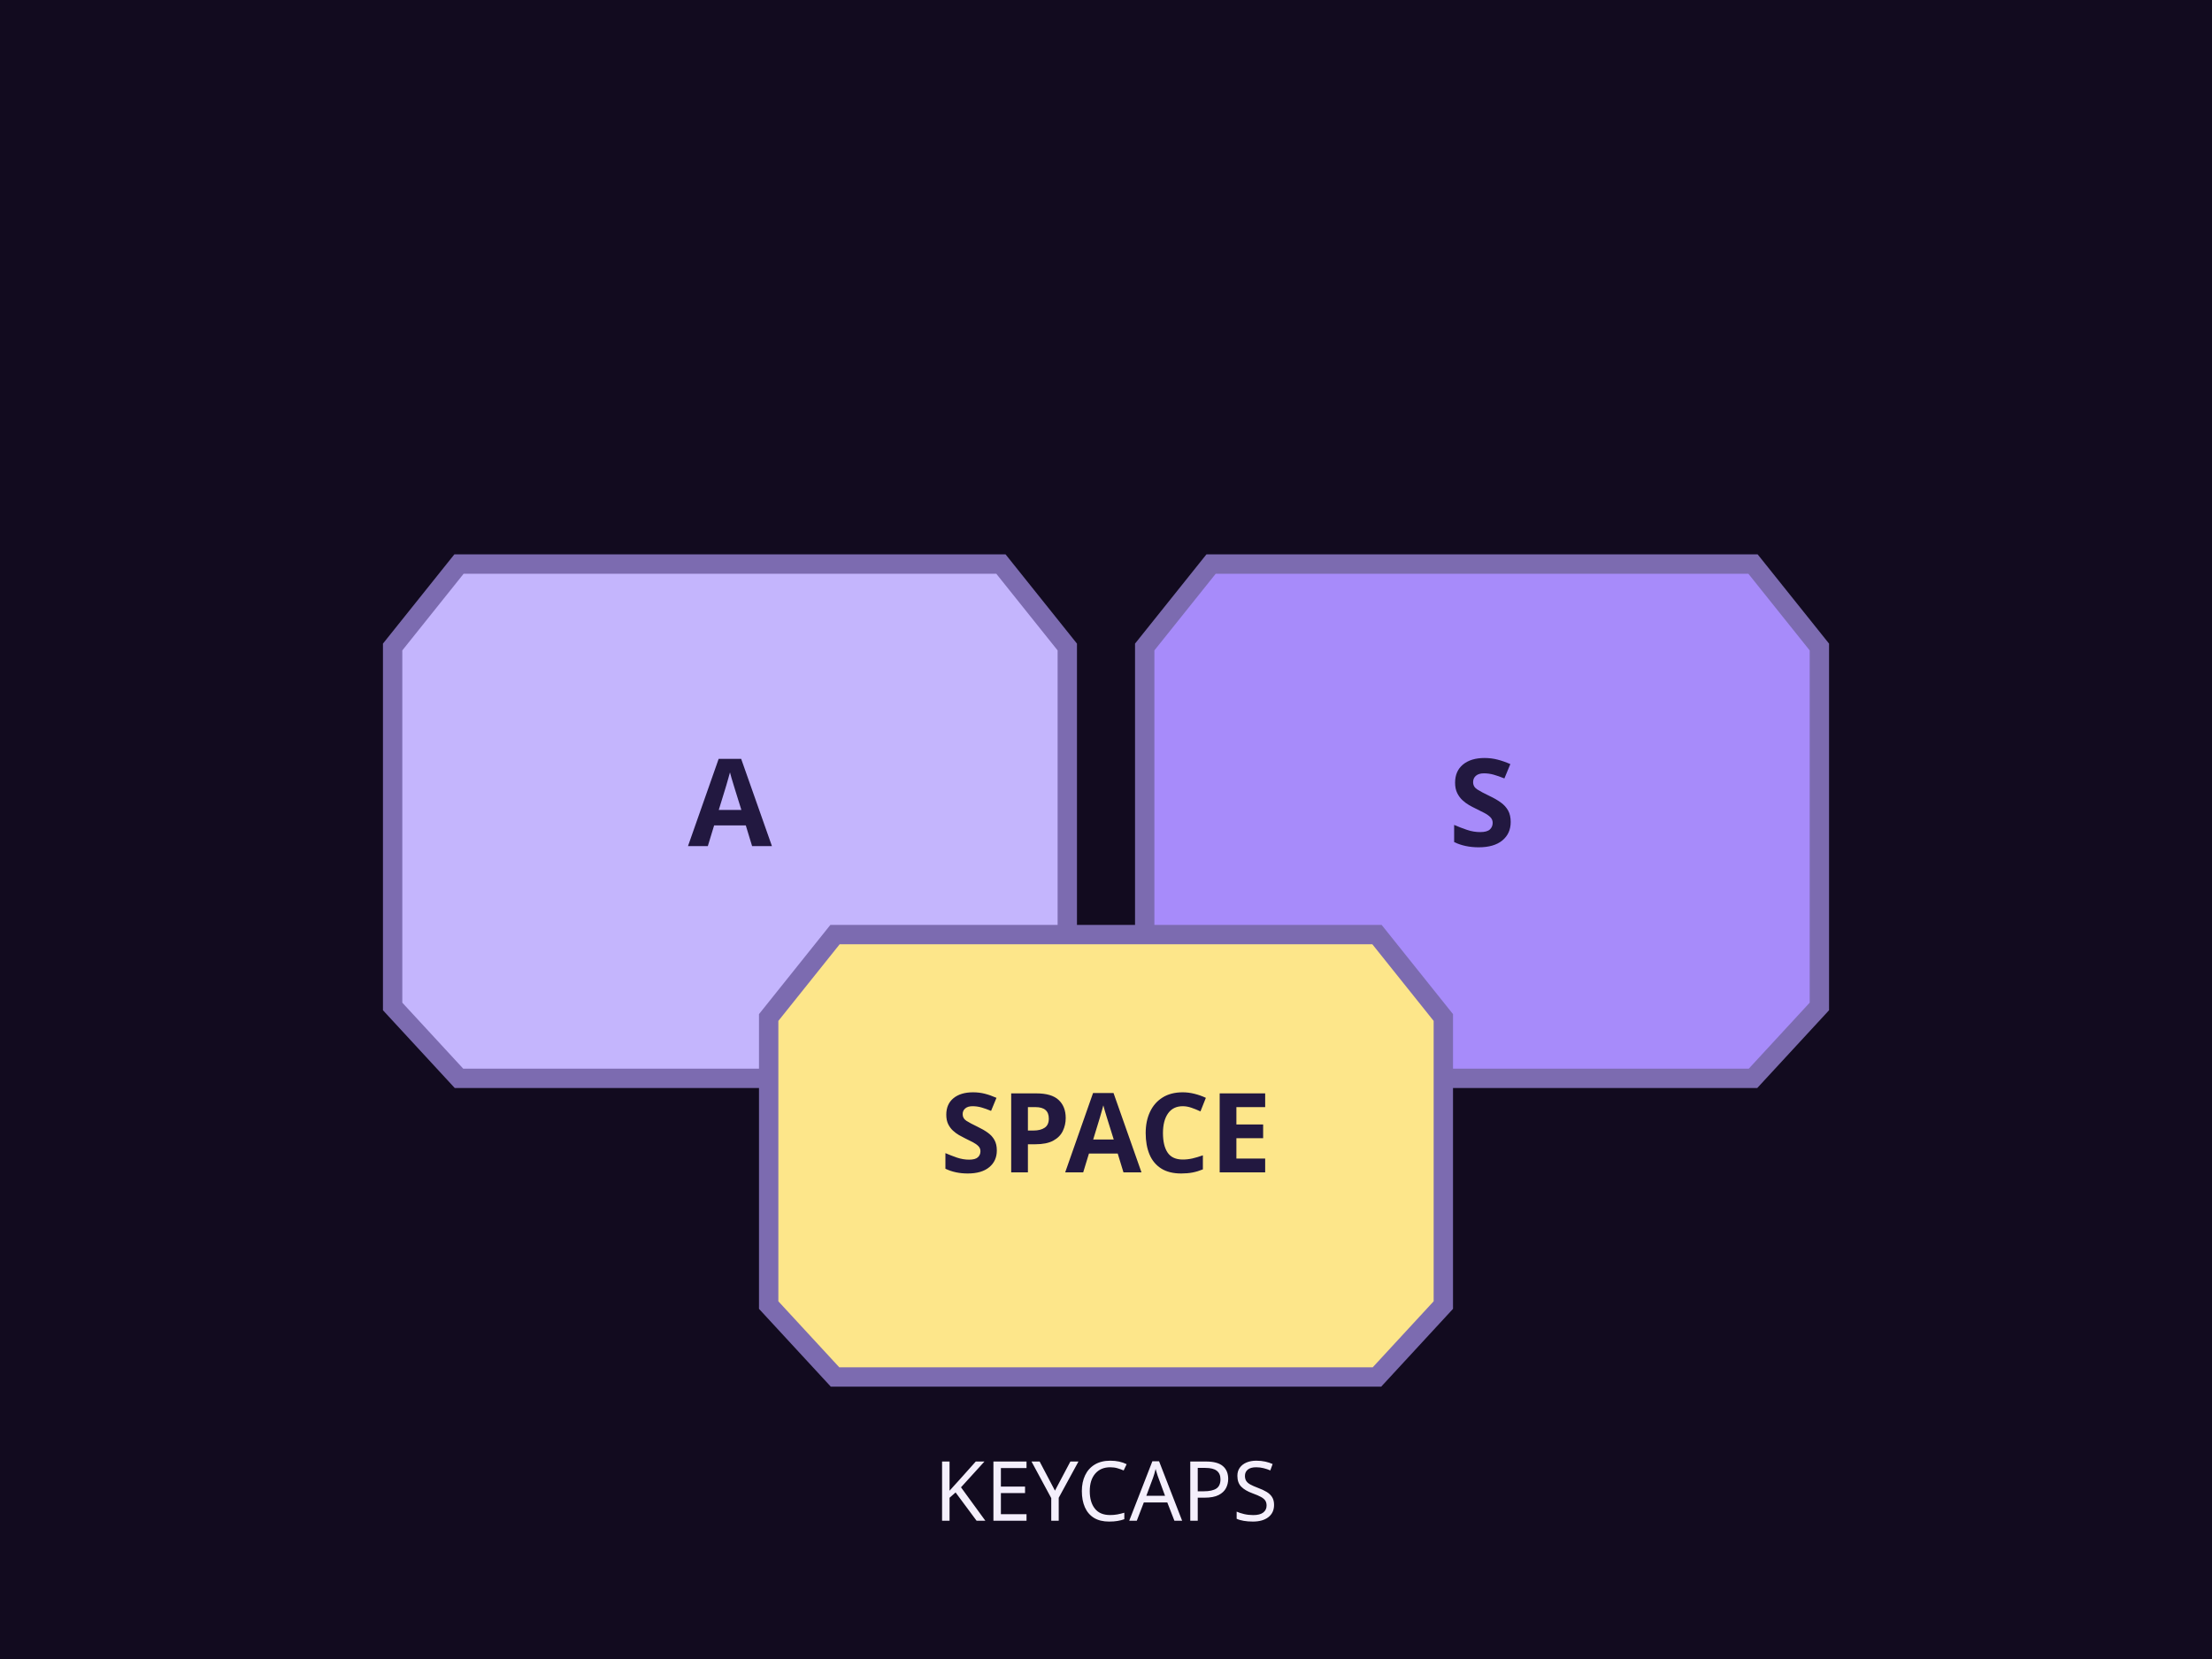
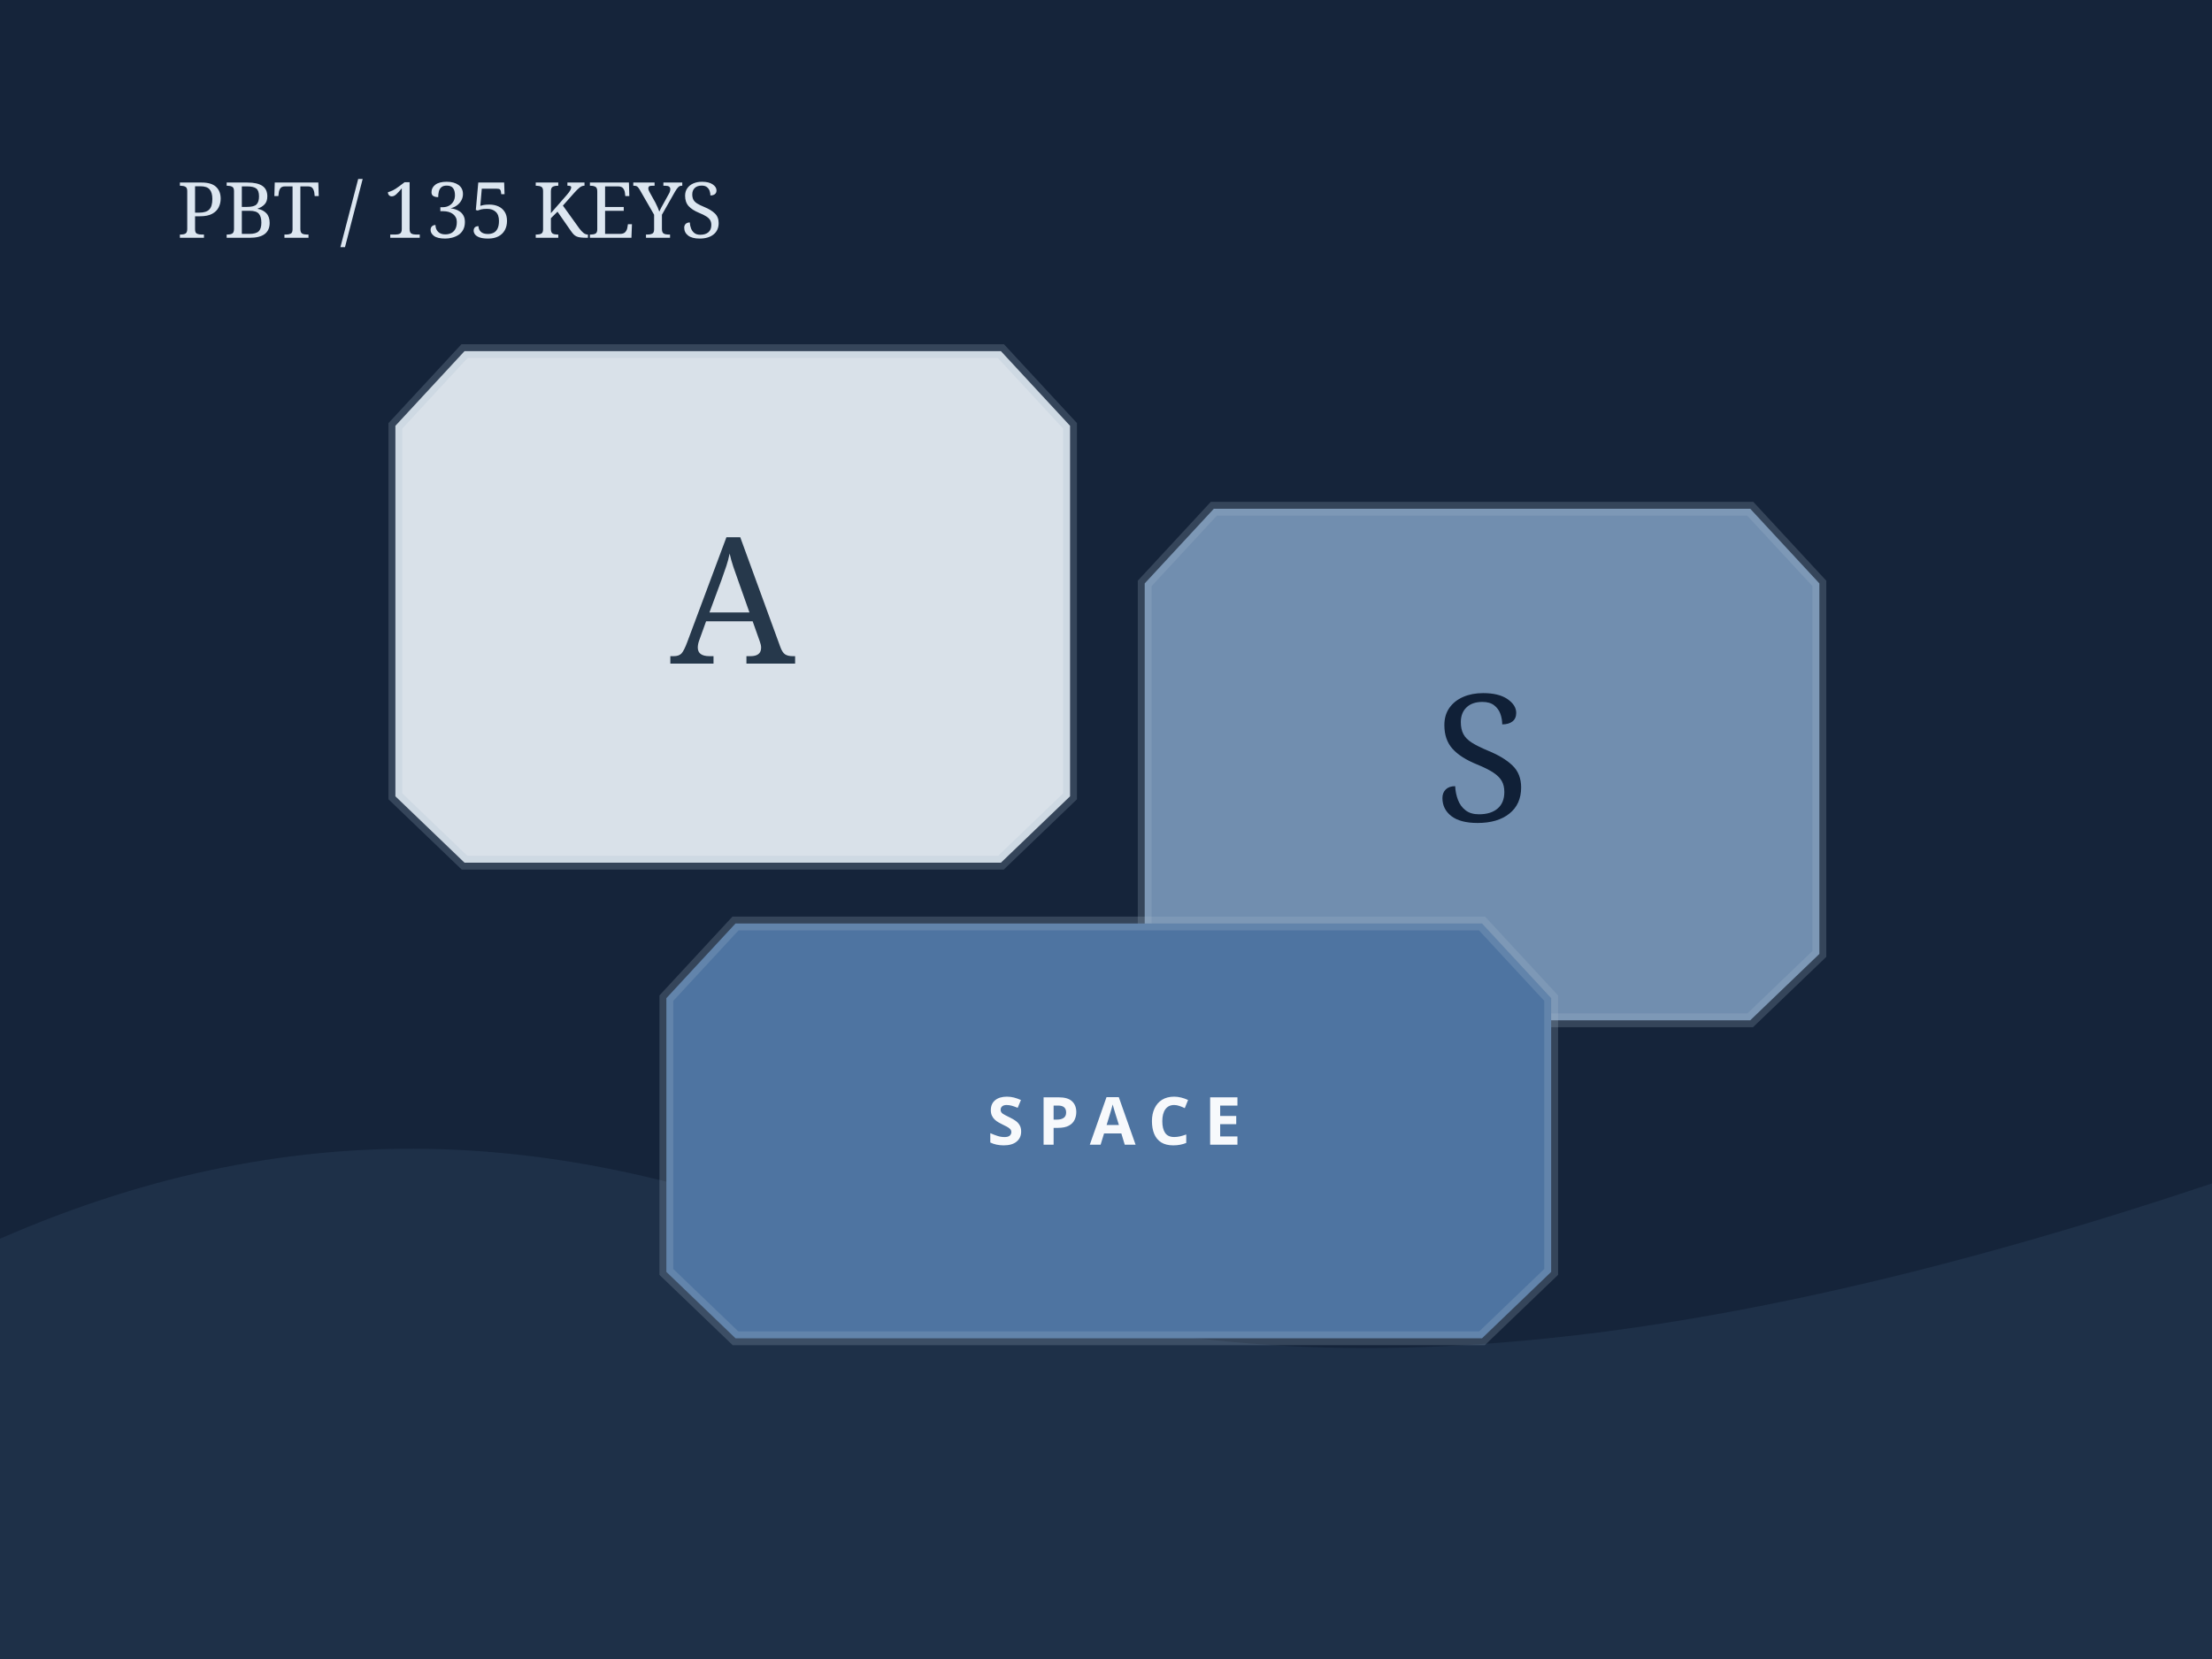
<svg xmlns="http://www.w3.org/2000/svg" viewBox="0 0 800 600" role="img" aria-label="Ilustrasi keycaps">
-   <rect width="800" height="600" fill="#120b1f" />
-   <g stroke="#7c6bb0" stroke-width="7">
-     <path d="M166 204h196l24 30v130l-24 26H166l-24-26V234z" fill="#c4b5fd" />
-     <path d="M438 204h196l24 30v130l-24 26H438l-24-26V234z" fill="#a78bfa" />
-     <path d="M302 338h196l24 30v104l-24 26H302l-24-26V368z" fill="#fde68a" />
+   <rect width="800" height="600" fill="#15243a" />
+   <path d="M0 448c110-48 210-40 316 5s245 55 484-25v172H0z" fill="#1e3048" />
+   <g stroke="#a9bbcc" stroke-opacity=".22" stroke-width="5">
+     <path d="M168 127h194l25 27v134l-25 24H168l-25-24V154z" fill="#d9e1e9" />
+     <path d="M439 184h194l25 27v134l-25 24H439l-25-24V211z" fill="#718eaf" />
+     <path d="M266 334h270l25 27v99l-25 24H266l-25-24v-99z" fill="#4e74a1" />
  </g>
-   <text x="264" y="306" fill="#221840" font-family="system-ui,sans-serif" font-size="44" font-weight="700" text-anchor="middle">A</text>
-   <text x="536" y="306" fill="#221840" font-family="system-ui,sans-serif" font-size="44" font-weight="700" text-anchor="middle">S</text>
-   <text x="400" y="424" fill="#221840" font-family="system-ui,sans-serif" font-size="40" font-weight="700" text-anchor="middle">SPACE</text>
-   <text x="400" y="550" fill="#f4effc" font-family="system-ui,sans-serif" font-size="30" text-anchor="middle">KEYCAPS</text>
+   <text x="265" y="240" fill="#26384b" font-family="Georgia,serif" font-size="64" text-anchor="middle">A</text>
+   <text x="536" y="297" fill="#102037" font-family="Georgia,serif" font-size="64" text-anchor="middle">S</text>
+   <text x="403" y="414" fill="#f7f9fc" font-family="system-ui,sans-serif" font-size="24" font-weight="700" letter-spacing="5" text-anchor="middle">SPACE</text>
+   <text x="64" y="86" fill="#dce6f0" font-family="Georgia,serif" font-size="28">PBT / 135 KEYS</text>
</svg>
